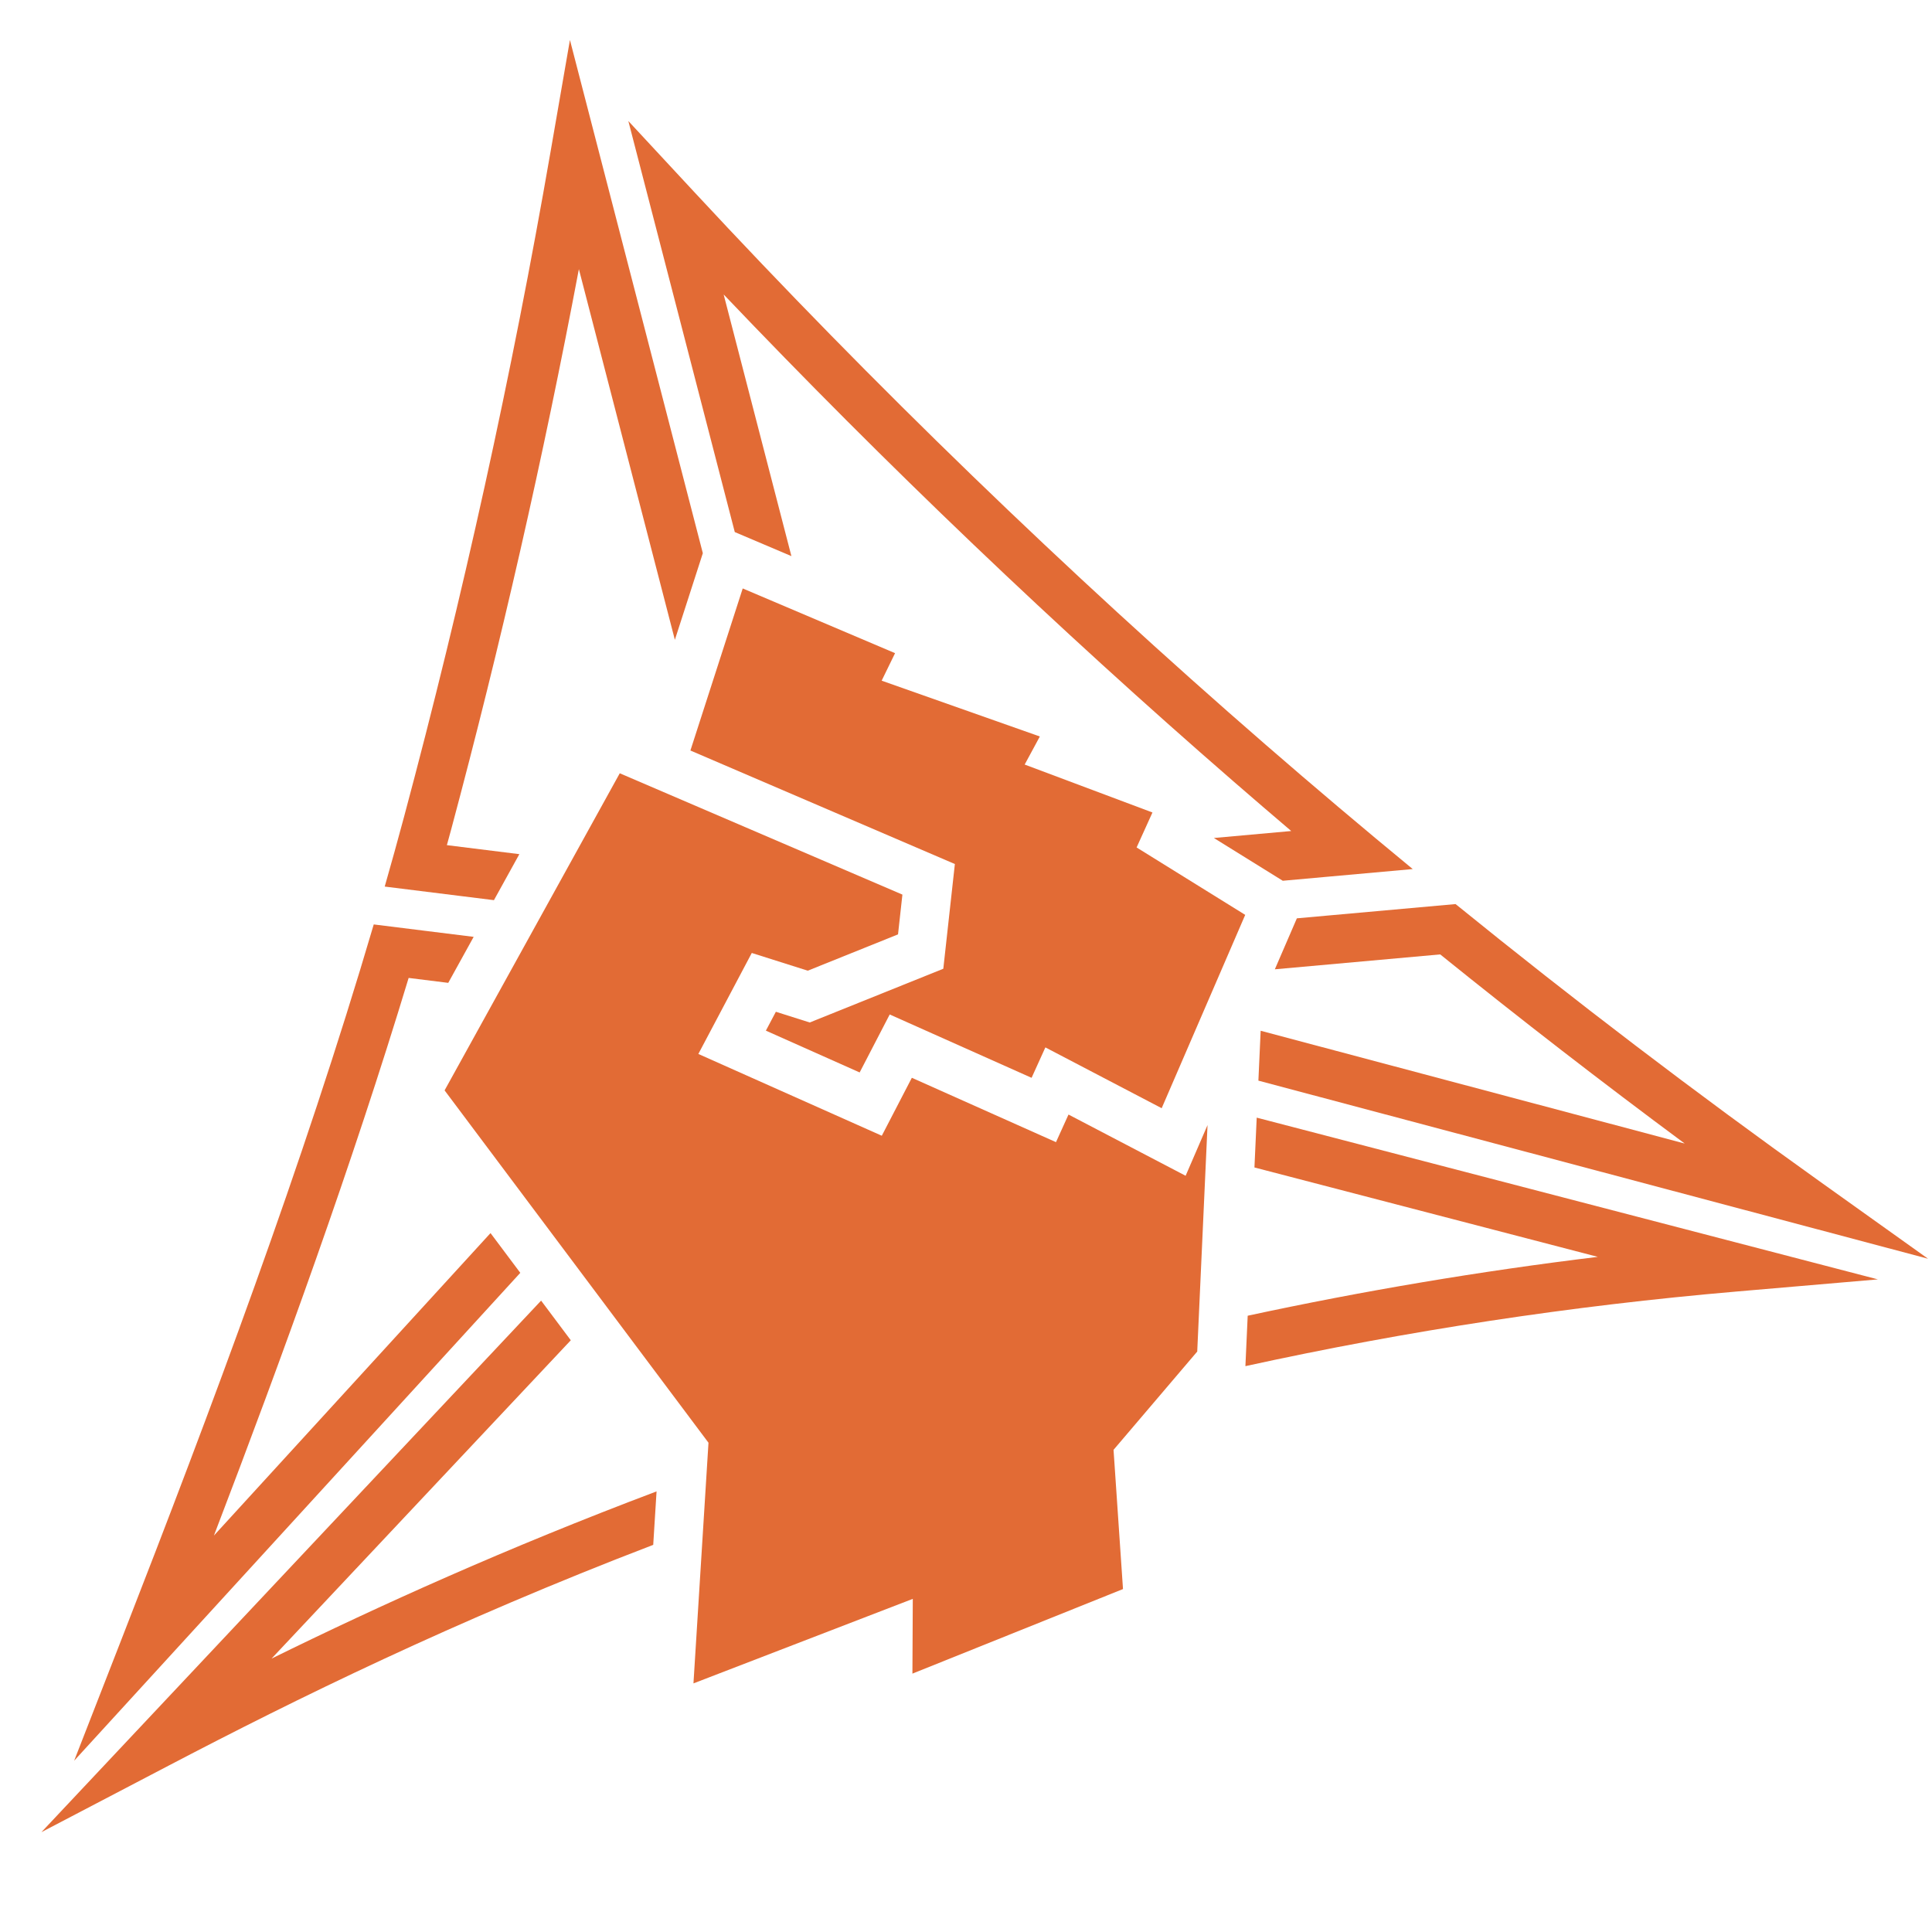
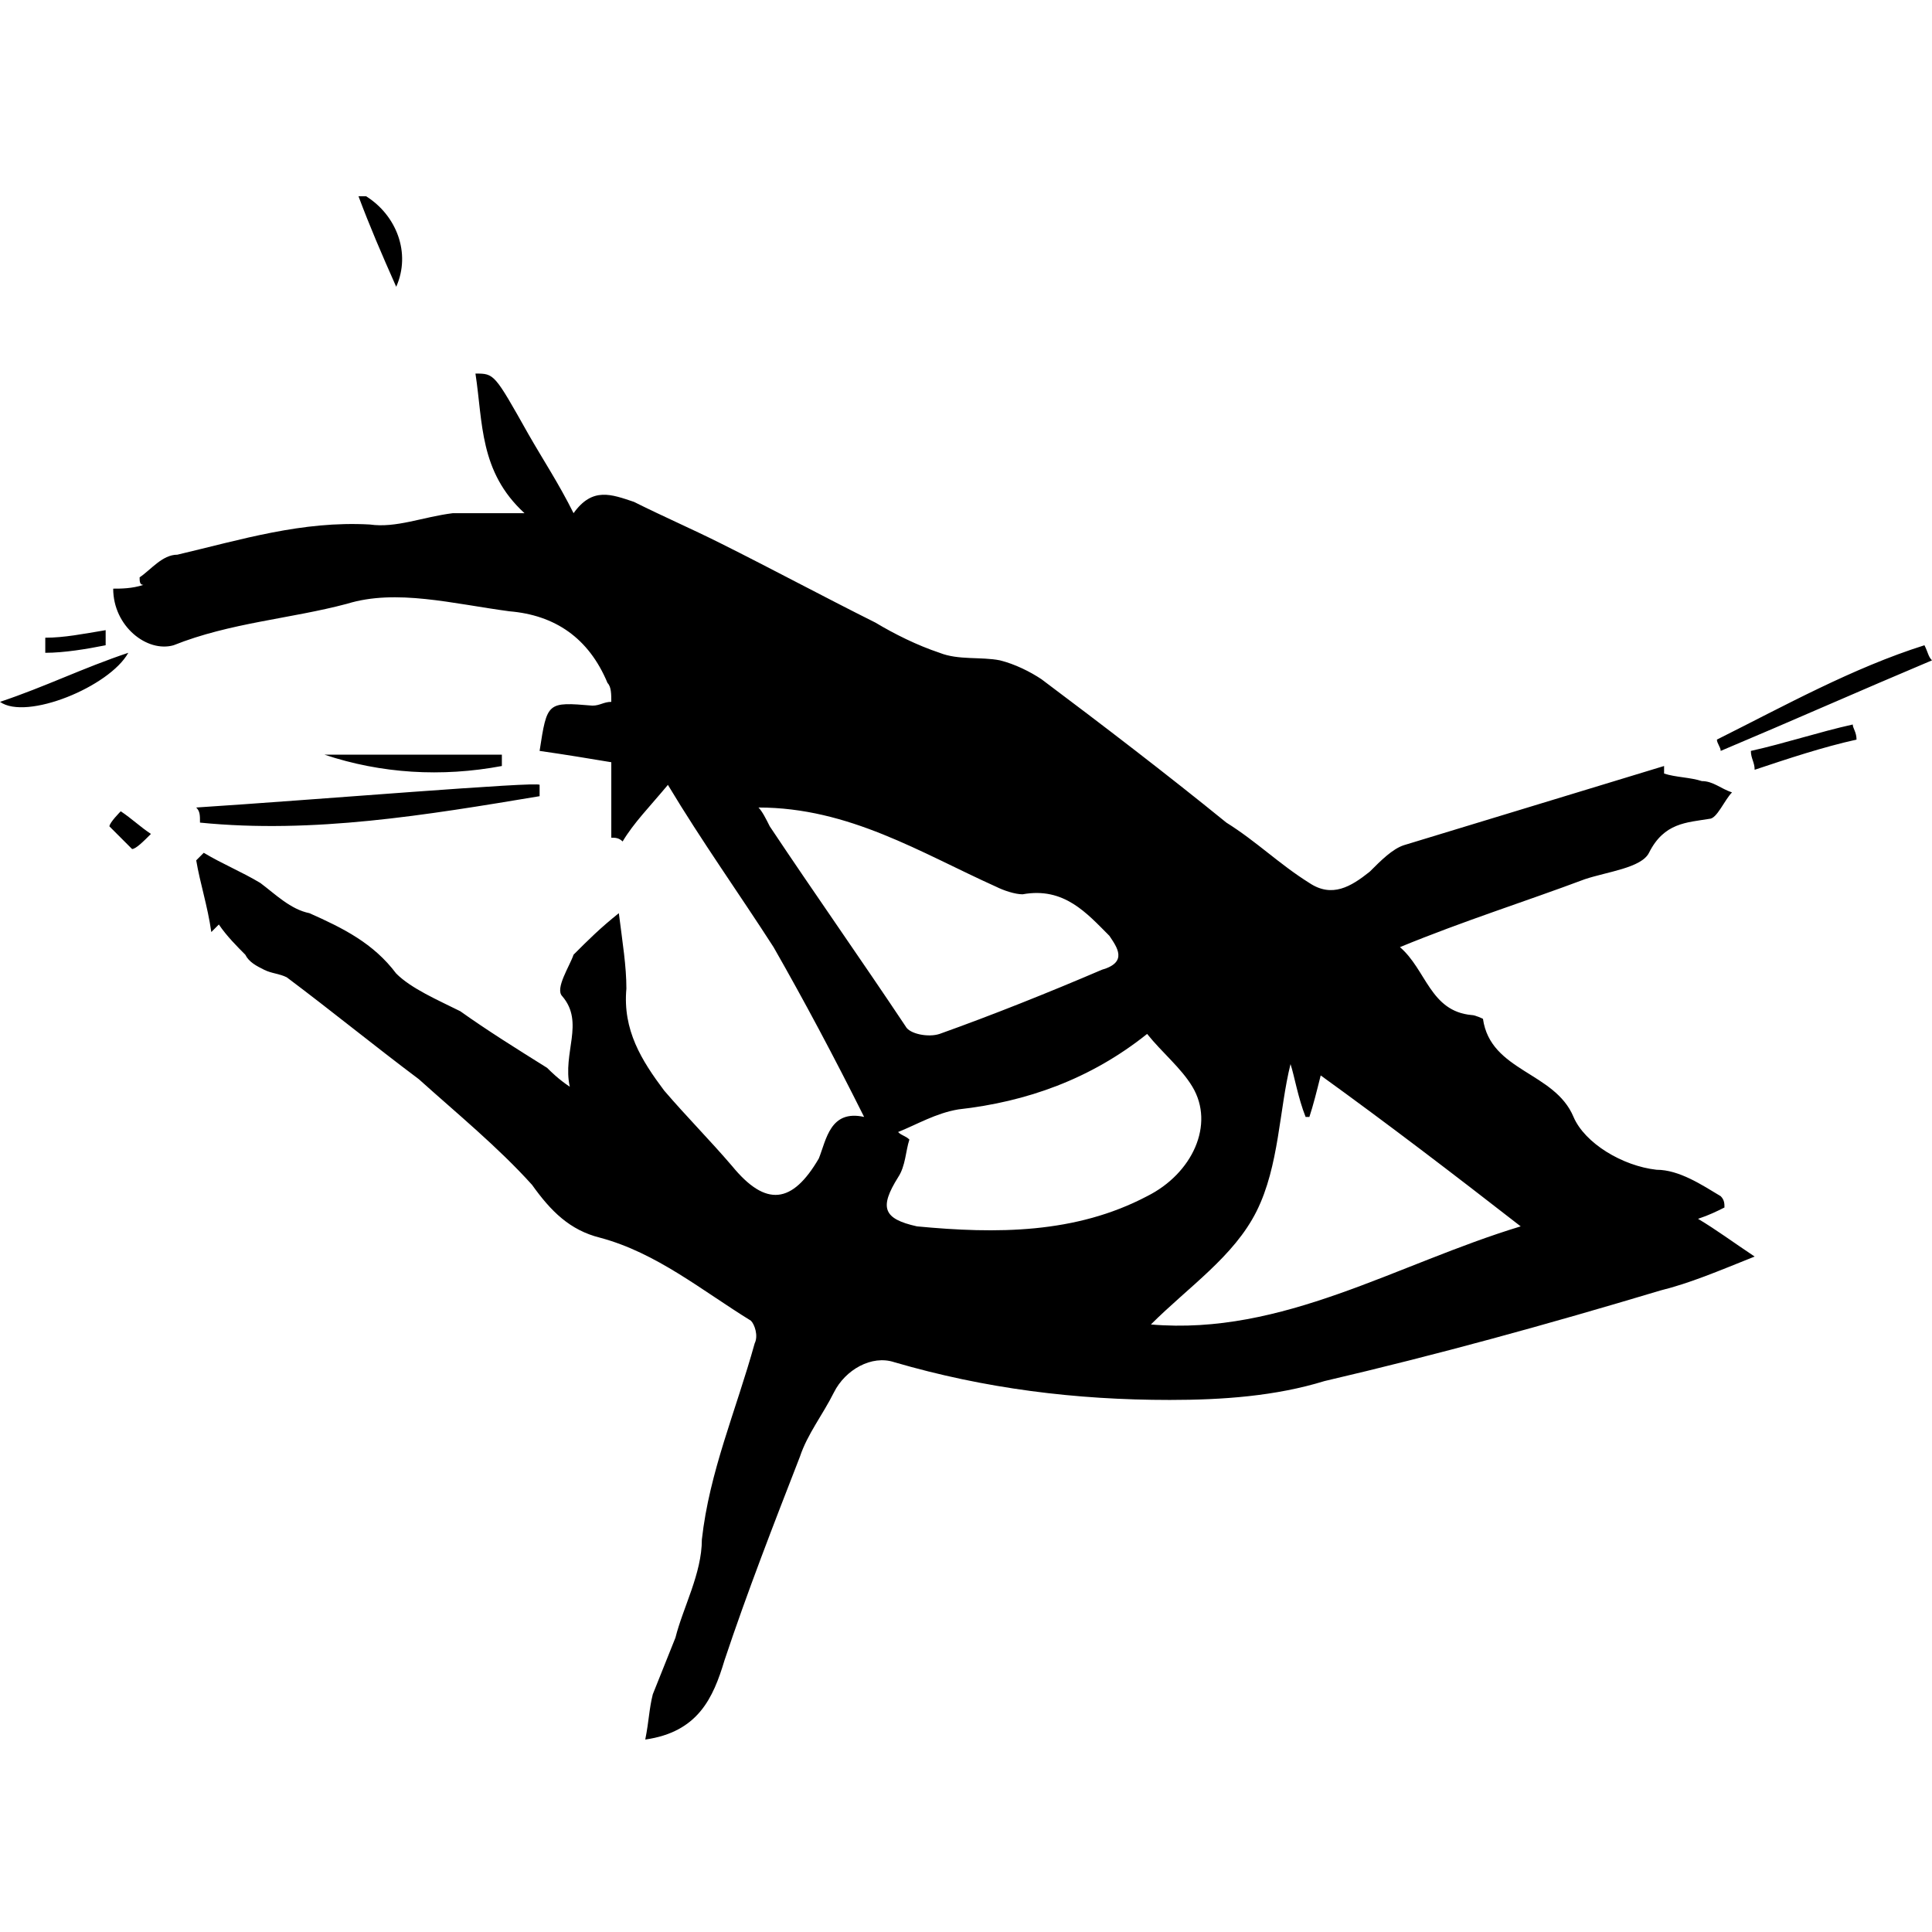
- <svg xmlns="http://www.w3.org/2000/svg" viewBox="0 0 1056 1056" height="1056" width="1056" xml:space="preserve" id="svg346" version="1.1">
-   <defs id="defs350">
-     <clipPath id="clipPath362" clipPathUnits="userSpaceOnUse">
-       <path id="path360" d="M 0,792 H 792 V 0 H 0 Z" />
-     </clipPath>
-   </defs>
-   <g transform="matrix(1.333333,0,0,-1.333333,0,1056)" id="g354">
-     <g id="g356">
-       <g clip-path="url(#clipPath362)" id="g358">
-         <g transform="translate(531.6348,415.5415)" id="g364">
-           <path id="path366" style="fill:#e26b35;fill-opacity:1;fill-rule:nonzero;stroke:none" d="m 0,0 -9.027,-20.894 67.785,6.105 c 32.881,-26.53 66.346,-52.424 100.23,-77.531 l -173.83,46.231 -0.929,-20.449 274.511,-73.006 -44.719,31.924 C 163.424,-71.499 113.582,-33.519 65.056,5.846 L 13.87,1.249 Z" />
-         </g>
-         <g transform="translate(202.4829,422.9902)" id="g368">
-           <path id="path370" style="fill:#e26b35;fill-opacity:1;fill-rule:nonzero;stroke:none" d="m 0,0 10.418,18.858 -29.709,3.695 c 0.587,2.155 1.193,4.314 1.77,6.467 20.24,75.512 37.798,152.568 52.343,229.667 L 74.171,106.723 85.634,142.238 31.156,352.629 23.238,306.971 C 7.386,215.555 -12.827,123.781 -36.839,34.198 -39.392,24.674 -42.044,15.128 -44.774,5.569 l 32.447,-4.036 z" />
-         </g>
-         <g transform="translate(201.0825,286.5117)" id="g372">
-           <path id="path374" style="fill:#e26b35;fill-opacity:1;fill-rule:nonzero;stroke:none" d="m 0,0 -113.389,-123.999 c 28.516,74.513 56.529,151.745 79.823,228.596 l 16.238,-2.02 10.418,18.859 -20.865,2.594 -20.096,2.5 C -76.926,27.832 -114.449,-72.087 -151.208,-166.354 l -19.471,-49.933 182.882,199.994 z" />
-         </g>
-         <g transform="translate(324.4292,564.0249)" id="g376">
-           <path id="path378" style="fill:#e26b35;fill-opacity:1;fill-rule:nonzero;stroke:none" d="M 0,0 -27.773,107.258 C 38.6,37.599 108.765,-29.421 181.217,-92.346 c 7.848,-6.816 15.742,-13.596 23.678,-20.346 l -31.715,-2.856 28.25,-17.536 18.742,1.688 34.532,3.109 c -20.384,16.788 -40.529,33.808 -60.371,51.041 C 112.59,-6.253 33.778,69.987 -39.914,149.356 L -66.845,178.361 -23.213,9.86 Z" />
-         </g>
-         <g transform="translate(514.2441,313.4111)" id="g380">
-           <path id="path382" style="fill:#e26b35;fill-opacity:1;fill-rule:nonzero;stroke:none" d="M 0,0 140.756,-36.648 C 92.591,-42.495 44.656,-50.556 -2.765,-60.776 l -0.94,-20.67 C 62.626,-66.917 130,-56.671 197.614,-50.859 l 57.965,4.981 -254.65,66.303 z" />
-         </g>
-         <g transform="translate(269.1499,180.6211)" id="g384">
-           <path id="path386" style="fill:#e26b35;fill-opacity:1;fill-rule:nonzero;stroke:none" d="m 0,0 c -61.347,-23.149 -113.526,-46.754 -157.833,-68.54 l 122.673,130.492 -12.172,16.252 -204.841,-217.897 52.503,27.459 c 51.467,26.917 116.458,58.944 198.302,90.317 z" />
-         </g>
-         <g transform="translate(495.0137,330.7881)" id="g388">
-           <path id="path390" style="fill:#e26b35;fill-opacity:1;fill-rule:nonzero;stroke:none" d="m 0,0 -8.979,-20.782 -48.014,25.1 -5.129,-11.316 -59.092,26.385 -12.317,-23.758 -75.202,33.527 21.902,41.398 22.95,-7.265 37,14.886 1.8,16.304 -115.868,49.736 -71.809,-129.99 108.179,-144.441 -6.158,-98.656 89.91,34.649 -0.152,-30.648 86.324,34.667 -3.876,57.069 34.308,40.296 z" />
-         </g>
-         <g transform="translate(331.939,372.8428)" id="g392">
-           <path id="path394" style="fill:#e26b35;fill-opacity:1;fill-rule:nonzero;stroke:none" d="m 0,0 -13.882,4.396 -4.094,-7.738 38.442,-17.138 12.321,23.767 58.16,-25.969 5.652,12.471 47.678,-24.925 34.245,79.252 -44.522,27.638 6.498,14.335 -52.383,19.65 6.218,11.506 -64.848,22.88 5.499,11.277 -62.455,26.53 L -48.915,111.494 59.499,64.957 54.76,22.032 Z" />
-         </g>
-       </g>
-     </g>
-   </g>
+ <svg xmlns="http://www.w3.org/2000/svg" viewBox="0 0 1024 1024" fill="currentColor" width="32" height="32">
+   <path transform="matrix(1, 0, 0, -1, 0, 960)" d="M914 320.001c0 2 0 4-2 6-10 6-22 14-34 14-18 2-38 14-44 28-10 24-44 24-48 52 0 0-4 2-6 2-22 2-24 24-38 36 34 14 66 24 98 36 12 4 30 6 34 14 8 16 20 16 32 18 4 0 8 10 12 14-6 2-10 6-16 6-6 2-14 2-20 4 0 0 0 2 0 4-46-14-92-28-138-42-6-2-12-8-18-14-10-8-20-14-32-6-16 10-28 22-44 32-32 26-66 52-98 76-6 4-14 8-22 10-10 2-22 0-32 4-12 4-24 10-34 16-28 14-54 28-82 42-16 8-30 14-46 22-12 4-22 8-32-6-8 16-16 28-24 42-18 32-18 32-28 32 4-26 2-52 26-74-16 0-28 0-38 0-16-2-30-8-44-6-36 2-68-8-102-16-8 0-14-8-20-12 0-2 0-4 2-4-6-2-12-2-16-2 0-20 18-34 32-30 30 12 62 14 92 22 26 8 56 0 86-4 24-2 42-14 52-38 2-2 2-6 2-10-4 0-6-2-10-2-24 2-24 2-28-24 14-2 26-4 38-6 0-12 0-26 0-40 2 0 4 0 6-2 6 10 14 18 24 30 18-30 38-58 56-86 16-28 32-58 48-90-18 4-20-12-24-22-14-24-28-26-46-4-12 14-24 26-36 40-12 16-22 32-20 54 0 12-2 24-4 40-10-8-16-14-24-22-2-6-10-18-6-22 12-14 0-30 4-48-6 4-10 8-12 10-16 10-32 20-46 30-12 6-26 12-34 20-12 16-28 24-46 32-10 2-18 10-26 16-10 6-20 10-30 16-2-2-2-2-4-4 2-12 6-24 8-38 2 2 2 2 4 4 4-6 10-12 14-16 2-4 6-6 10-8s8-2 12-4c24-18 46-36 70-54 20-18 42-36 60-56 10-14 20-24 36-28 30-8 54-28 80-44 2-2 4-8 2-12-10-36-24-68-28-104 0-18-10-36-14-52-4-10-8-20-12-30-2-8-2-14-4-24 28 4 36 22 42 42 12 36 26 72 40 108 4 12 12 22 18 34s20 20 32 16c48-14 96-20 146-20 28 0 56 2 82 10 60 14 118 30 178 48 16 4 30 10 50 18-12 8-20 14-30 20 6 2 10 4 14 6zM360 608.001c26-2 54 2 74-24-22 16-54 0-74 24zM408 522.001c-2 4-4 8-6 10 48 0 86-24 126-42 4-2 10-4 14-4 22 4 34-10 46-22 4-6 10-14-4-18-28-12-58-24-86-34-6-2-16 0-18 4-24 36-48 70-72 106zM486 310.001c-18 4-20 10-10 26 4 6 4 14 6 20-2 2-4 2-6 4 10 4 20 10 32 12 36 4 70 16 100 40 8-10 18-18 24-28 12-20 0-46-24-58-38-20-80-20-122-16zM610 258.001c20 20 44 36 56 60s12 54 18 78c2-6 4-18 8-28 2 0 2 0 2 0 2 6 4 14 6 22 36-26 70-52 106-80-66-20-126-58-196-52zM106 524.001c60-6 120 4 180 14 0 2 0 4 0 6s-120-8-182-12c2-2 2-4 2-8zM1024 610.001c-2 2-2 4-4 8-38-12-74-32-110-50 0-2 2-4 2-6 38 16 74 32 112 48zM266 560.001c-32 0-64 0-94 0 30-10 62-12 94-6 0 2 0 4 0 6zM68 614.001c-24-8-44-18-68-26 14-10 58 8 68 26zM928 562.001c0-4 2-6 2-10 18 6 36 12 54 16 0 4-2 6-2 8-18-4-36-10-54-14zM194 856.001c-2 0-2 0-4 0 6-16 12-30 20-48 8 18 0 38-16 48zM56 618.001c0 2 0 4 0 8-12-2-22-4-32-4 0-2 0-6 0-8 10 0 22 2 32 4zM58 522.001c4-4 8-8 12-12 2 0 6 4 10 8-6 4-10 8-16 12 0 0-6-6-6-8zM360 608.001c20-24 52-8 74-24-20 26-48 22-74 24z" />
</svg>
